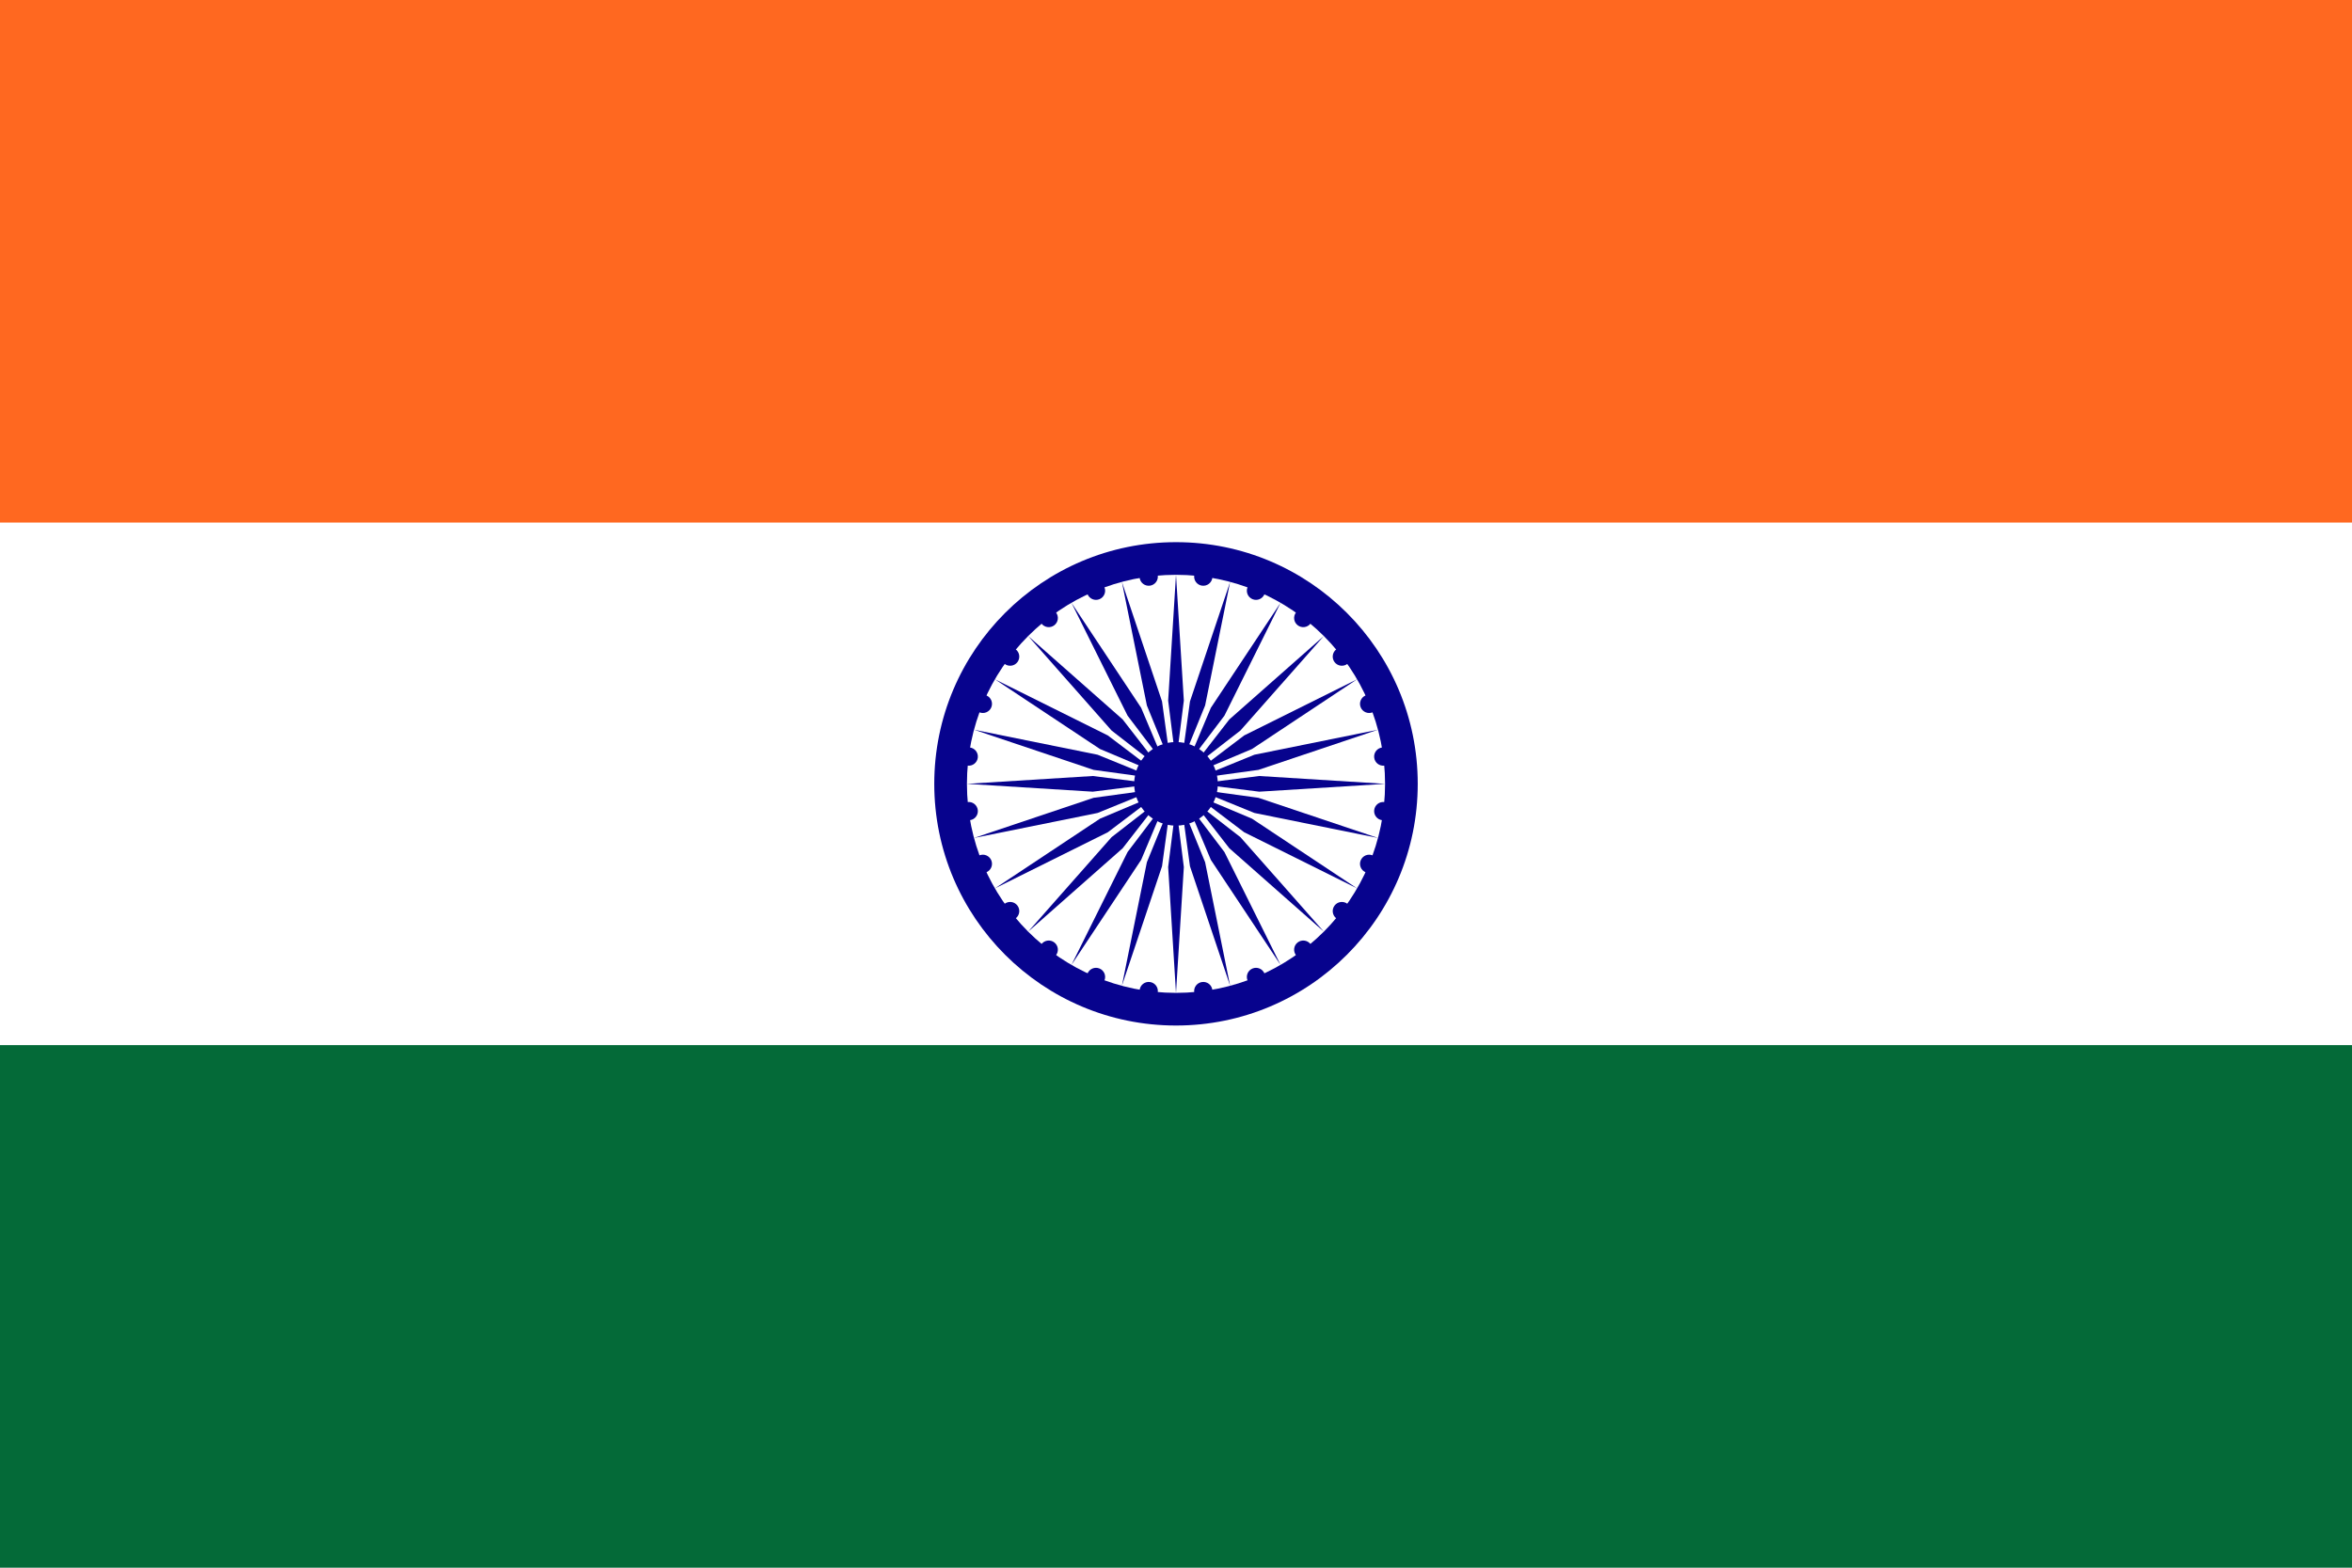
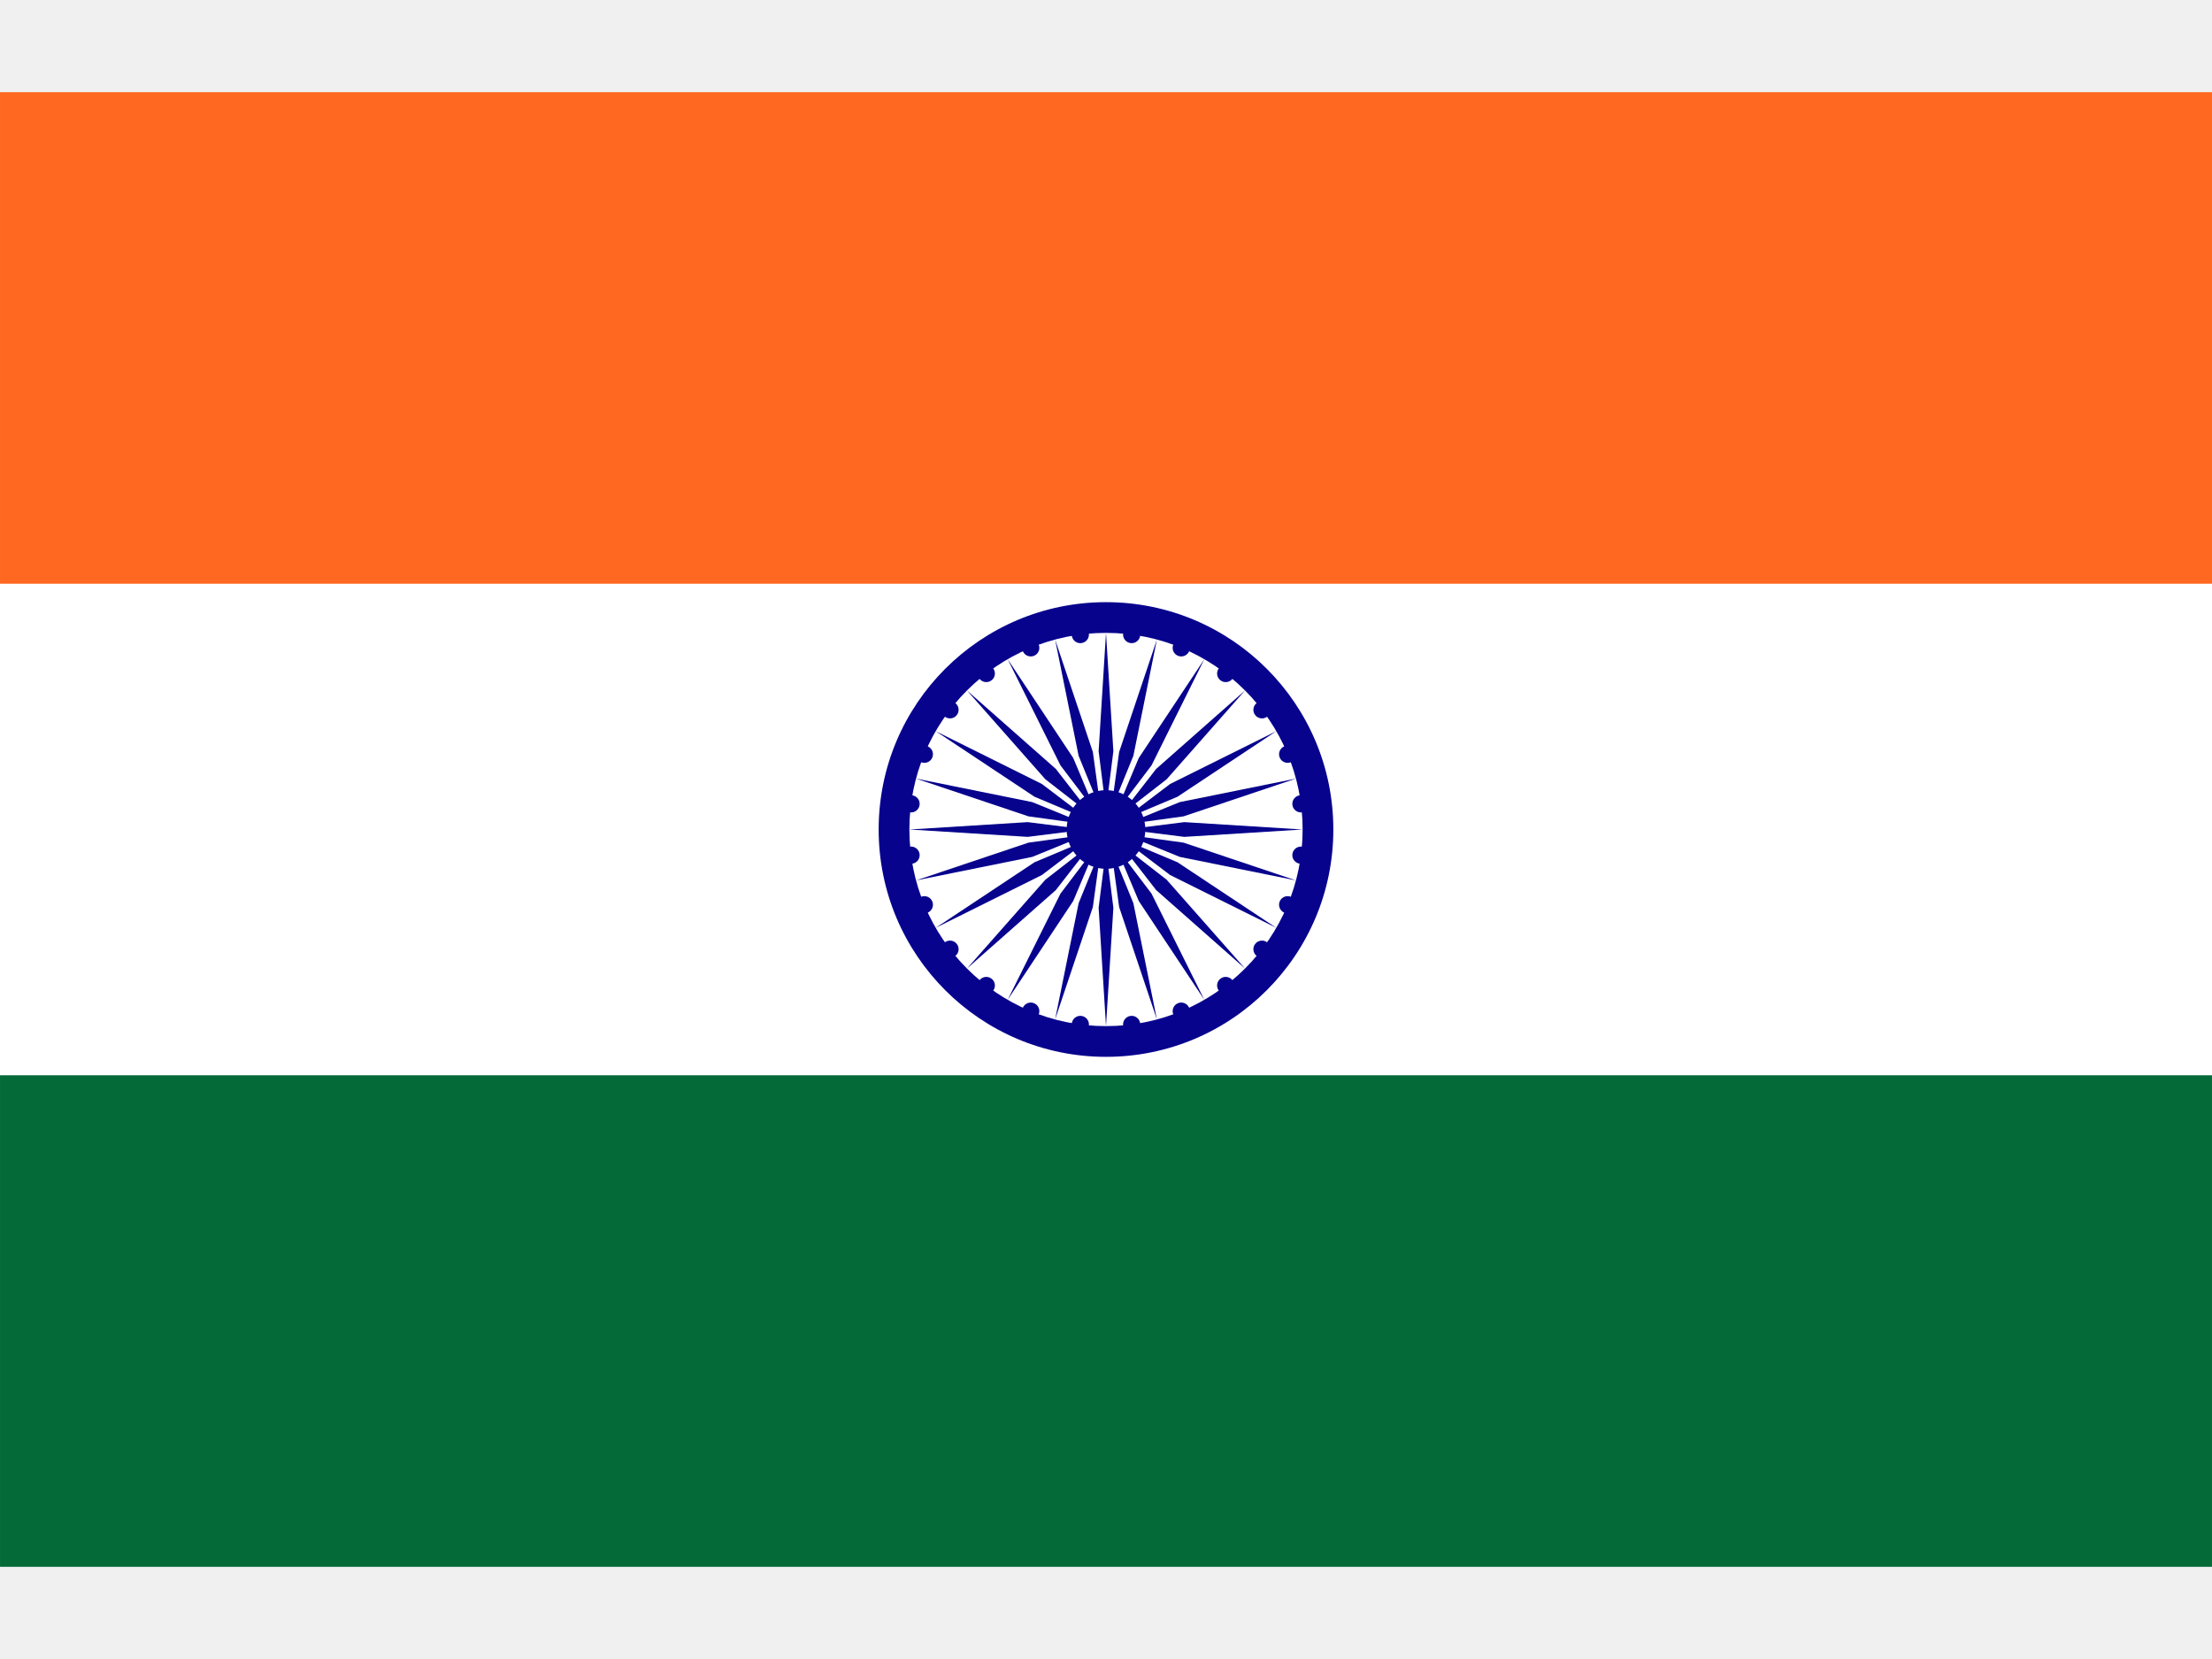
- <svg xmlns="http://www.w3.org/2000/svg" xmlns:xlink="http://www.w3.org/1999/xlink" viewBox="-45 -30 90 60" fill="#07038D">
-   <path fill="#FFF" d="m-45-30h90v60h-90z" />
-   <path fill="#FF6820" d="m-45-30h90v20h-90z" />
-   <path fill="#046A38" d="m-45 10h90v20h-90z" />
-   <circle r="9.25" />
-   <circle fill="#FFF" r="8" />
-   <circle r="1.6" />
-   <g id="d">
-     <g id="c">
-       <g id="b">
-         <g id="a">
-           <path d="m0-8 .3 4.814L0-.802-.3-3.186z" />
-           <circle transform="rotate(7.5)" r="0.35" cy="-8" />
+ <svg xmlns="http://www.w3.org/2000/svg" xmlns:xlink="http://www.w3.org/1999/xlink" viewBox="0 0 640 480">
+   <g transform="translate(320, 240) scale(7.111)" fill="#07038D">
+     <path fill="#FFF" d="m-45-30h90v60h-90z" />
+     <path fill="#FF6820" d="m-45-30h90v20h-90z" />
+     <path fill="#046A38" d="m-45 10h90v20h-90z" />
+     <circle r="9.25" />
+     <circle fill="#FFF" r="8" />
+     <circle r="1.6" />
+     <g id="d">
+       <g id="c">
+         <g id="b">
+           <g id="a">
+             <path d="m0-8 .3 4.814L0-.802-.3-3.186z" />
+             <circle transform="rotate(7.5)" r="0.35" cy="-8" />
+           </g>
+           <use xlink:href="#a" transform="scale(-1)" />
        </g>
-         <use xlink:href="#a" transform="scale(-1)" />
+         <use xlink:href="#b" transform="rotate(15)" />
      </g>
-       <use xlink:href="#b" transform="rotate(15)" />
+       <use xlink:href="#c" transform="rotate(30)" />
    </g>
-     <use xlink:href="#c" transform="rotate(30)" />
+     <use xlink:href="#d" transform="rotate(60)" />
+     <use xlink:href="#d" transform="rotate(120)" />
  </g>
-   <use xlink:href="#d" transform="rotate(60)" />
-   <use xlink:href="#d" transform="rotate(120)" />
</svg>
